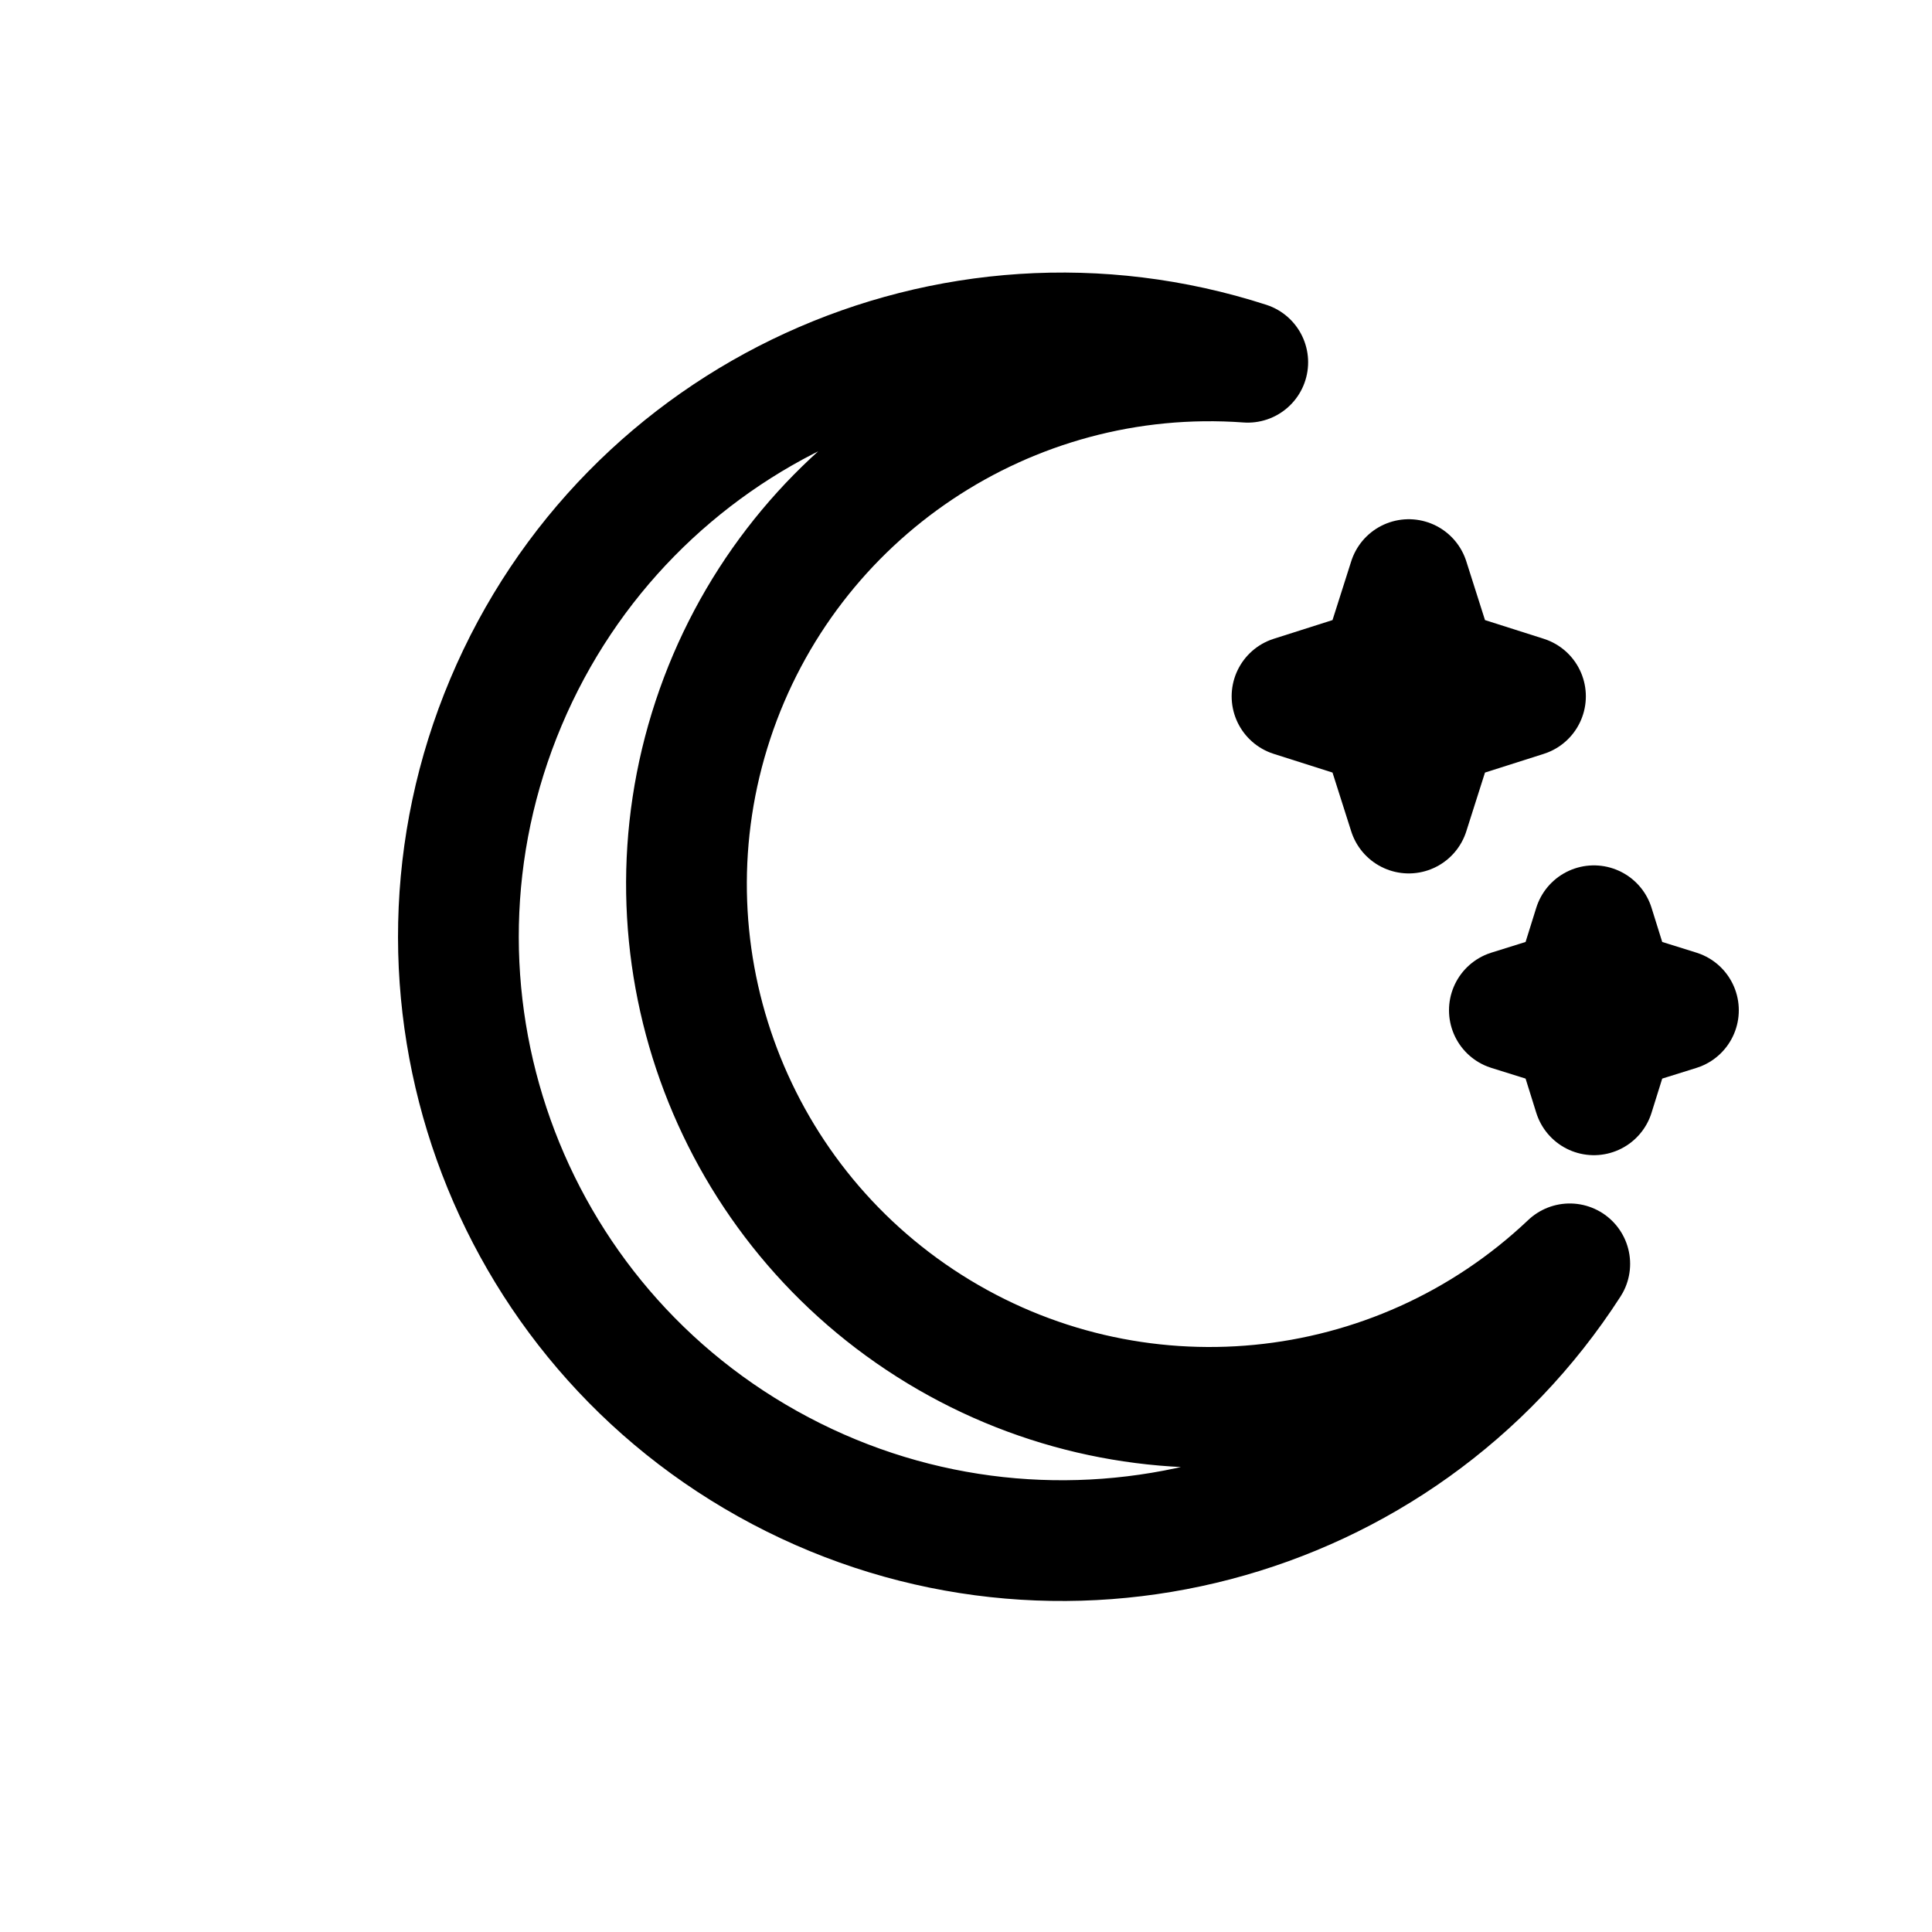
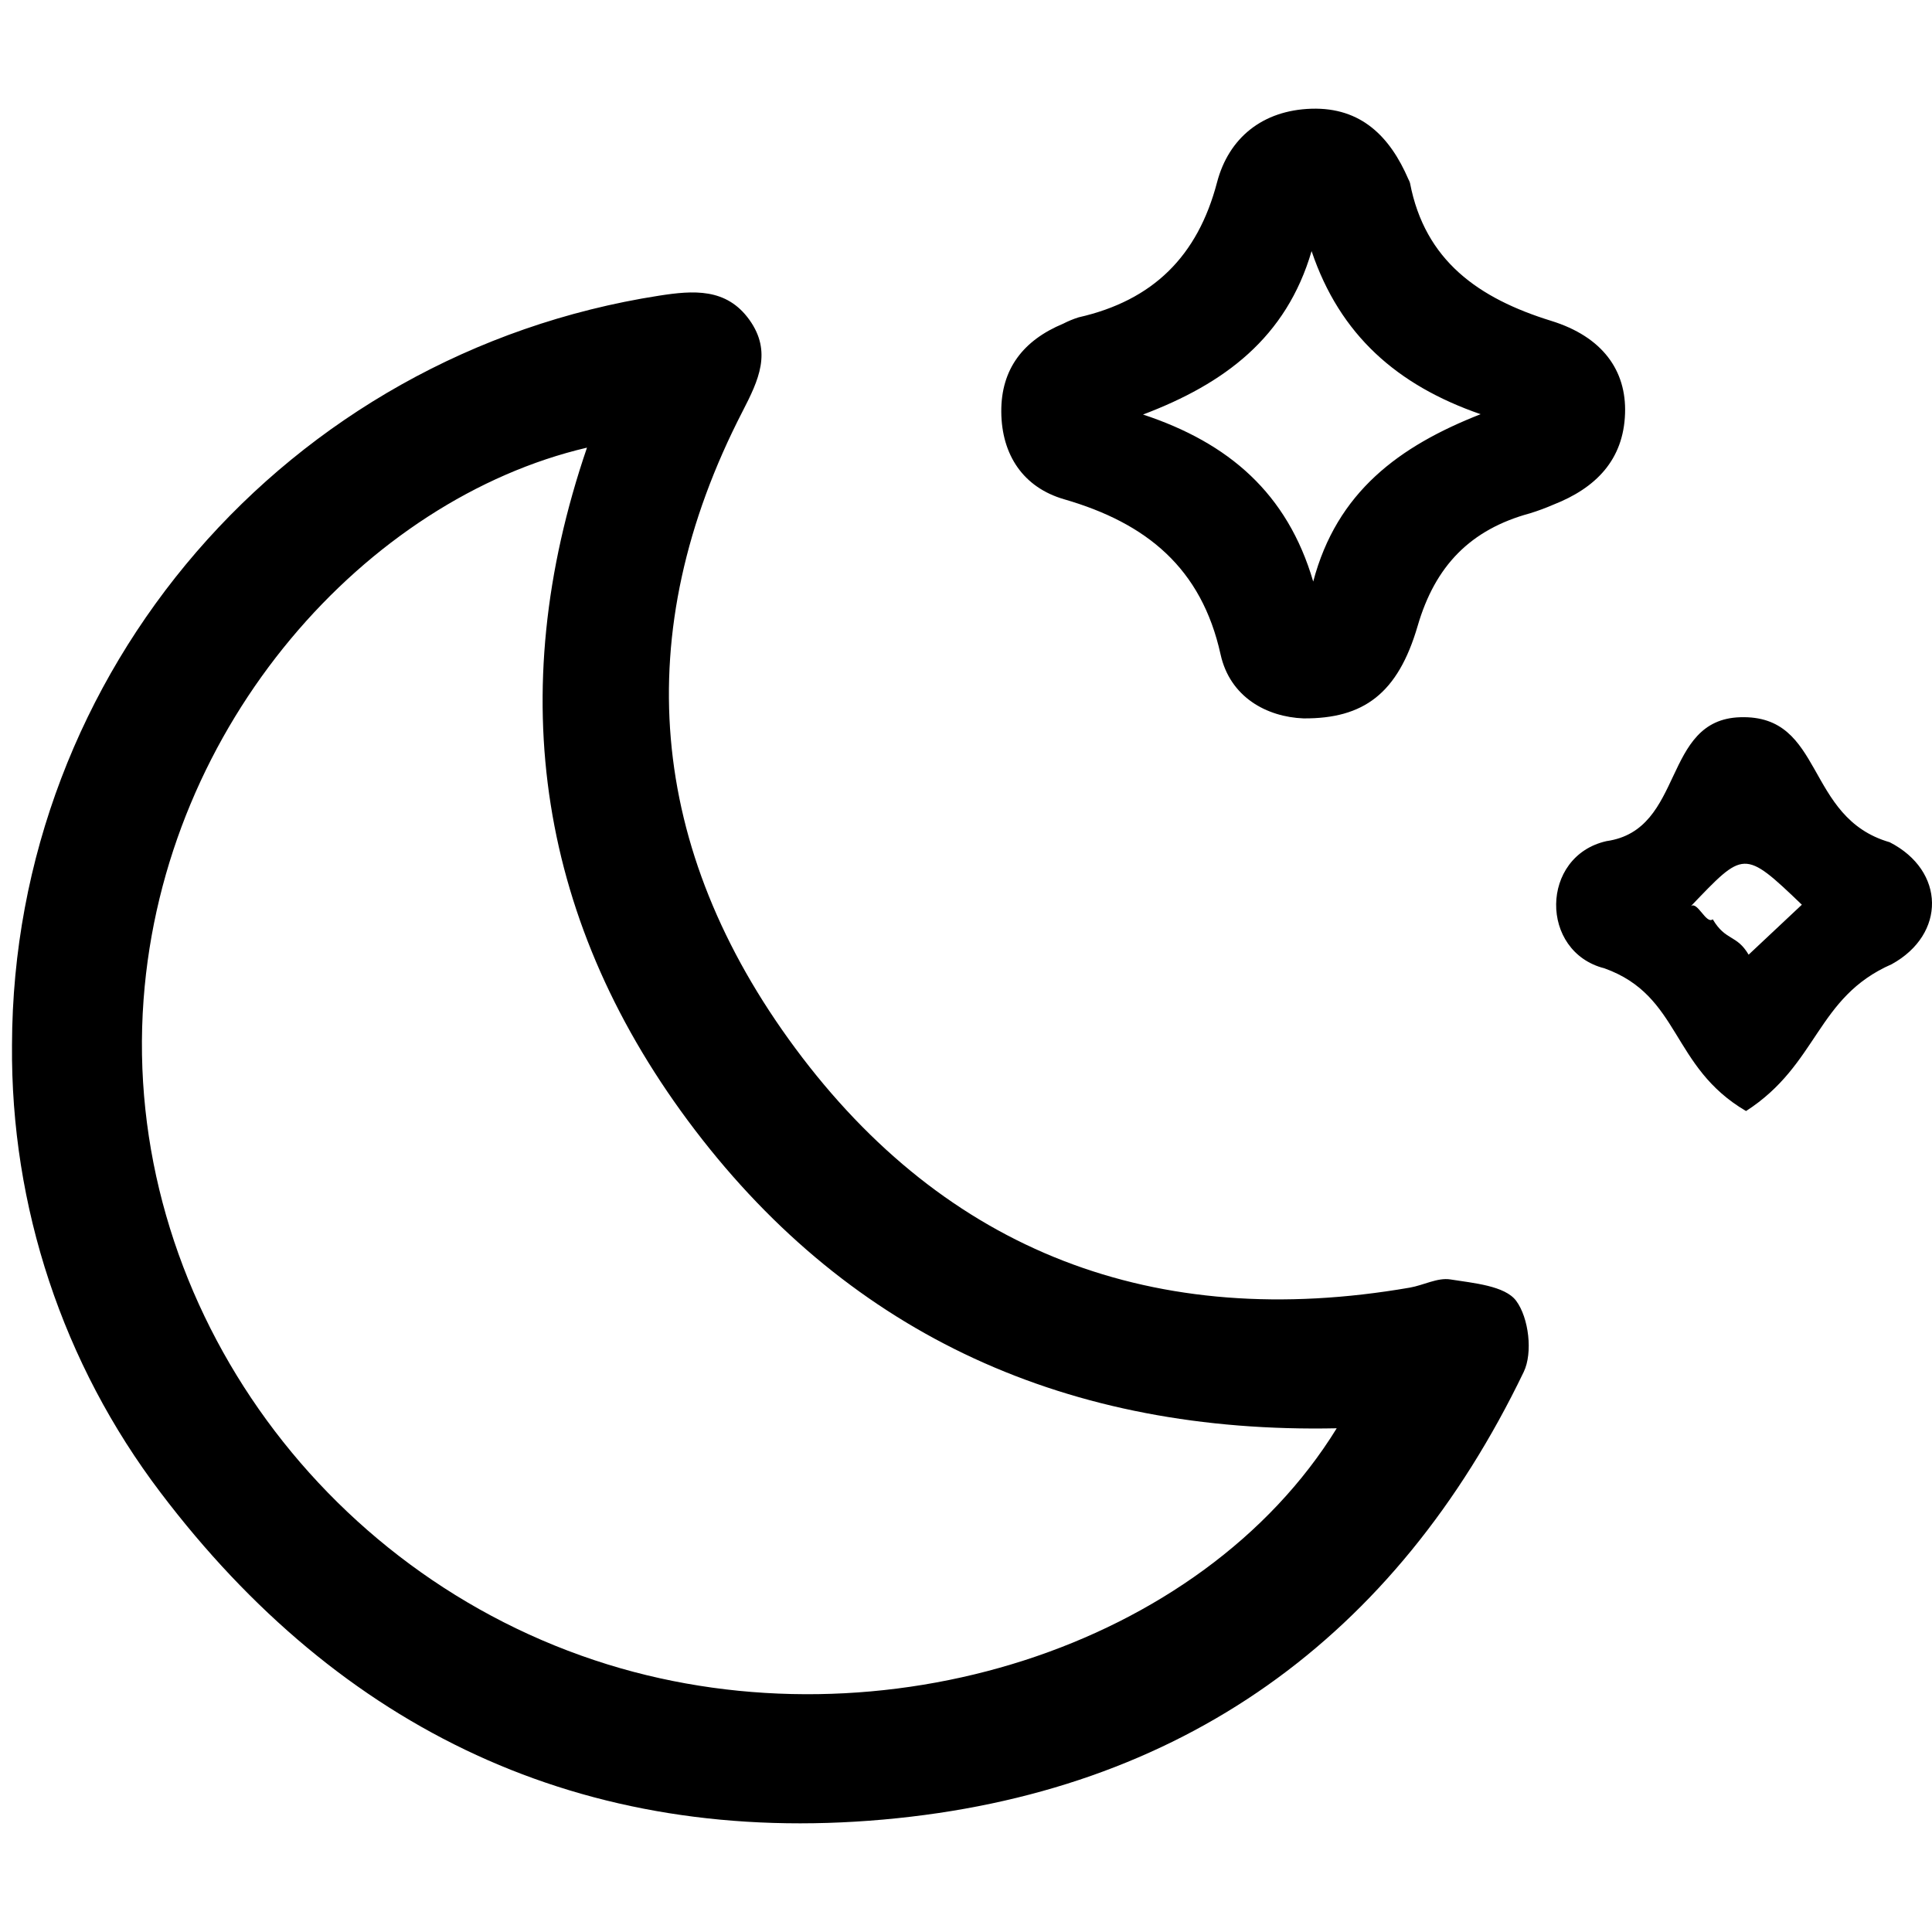
- <svg xmlns="http://www.w3.org/2000/svg" viewBox="0 0 24 24" fill="none" stroke="currentColor" stroke-width="1.5" stroke-linecap="round" stroke-linejoin="round">
-   <path d="M15.5 4.5a6.5 6.5 0 1 0 4 11.2A7.5 7.5 0 1 1 15.5 4.5z" />
-   <path d="M17.5 7.2l.35 1.1 1.1.35-1.1.35-.35 1.1-.35-1.1-1.1-.35 1.1-.35.35-1.1z" />
-   <path d="M19.8 11.5l.25.8.8.25-.8.25-.25.8-.25-.8-.8-.25.8-.25.25-.8z" />
+ <svg xmlns="http://www.w3.org/2000/svg" viewBox="0 0 80 80" fill="none">
+   <g transform="translate(0 4.5)">
+     <path d="M0.497 38.766C0.535 23.296 11.9 10.142 27.286 7.744C28.706 7.523 30.078 7.413 31.032 8.745C31.976 10.065 31.412 11.244 30.751 12.528C26.002 21.737 26.843 30.682 32.926 38.898C39.17 47.332 47.814 50.646 58.376 48.818C58.942 48.72 59.527 48.395 60.053 48.478C61.015 48.63 62.318 48.74 62.781 49.364C63.306 50.07 63.477 51.516 63.093 52.311C57.791 63.314 48.924 69.743 36.577 70.844C24.115 71.954 14.085 67.124 6.648 57.304C2.603 51.978 0.439 45.457 0.497 38.766ZM55.351 54.642C44.255 54.875 35.283 50.822 28.783 42.3C22.306 33.808 20.808 24.263 24.306 14.036C15.22 16.16 6.794 25.419 5.945 36.893C5.04 49.123 13.168 60.71 25.17 64.423C36.509 67.93 49.755 63.717 55.351 54.642H55.351ZM53.973 25.247C52.458 25.187 50.933 24.372 50.541 22.597C49.752 19.024 47.48 17.162 44.065 16.174C42.371 15.684 41.476 14.337 41.461 12.558C41.447 10.773 42.379 9.588 44.025 8.903C44.229 8.798 44.441 8.71 44.66 8.641C47.754 7.94 49.596 6.098 50.395 3.051C50.879 1.207 52.281 0.066 54.303 0.002C56.372 -0.061 57.564 1.172 58.318 2.92C58.346 2.969 58.368 3.022 58.385 3.076C59.002 6.295 61.223 7.855 64.232 8.786C66.36 9.444 67.35 10.845 67.29 12.618C67.227 14.547 66.075 15.708 64.329 16.394C64.013 16.531 63.69 16.651 63.361 16.753C60.885 17.423 59.427 18.932 58.703 21.415C57.884 24.223 56.463 25.263 53.976 25.247H53.973ZM54.377 19.583C55.356 15.872 57.934 13.976 61.309 12.651C57.857 11.456 55.484 9.376 54.31 5.898C53.261 9.48 50.709 11.386 47.33 12.665C50.876 13.838 53.306 15.922 54.378 19.583H54.377ZM72.3 41.506C69.175 39.676 69.6 36.733 66.441 35.598C63.738 34.913 63.772 30.947 66.522 30.329C69.778 29.866 68.799 25.293 72.064 25.199C75.558 25.093 74.715 29.357 78.248 30.375C80.554 31.555 80.585 34.184 78.333 35.425C75.203 36.794 75.302 39.569 72.3 41.506H72.3ZM74.611 32.962C72.198 30.647 72.211 30.733 70.015 33.023C70.286 32.803 70.65 33.786 70.921 33.566C71.46 34.476 71.906 34.185 72.407 35.031L74.611 32.962Z" fill="currentColor" />
+   </g>
</svg>
